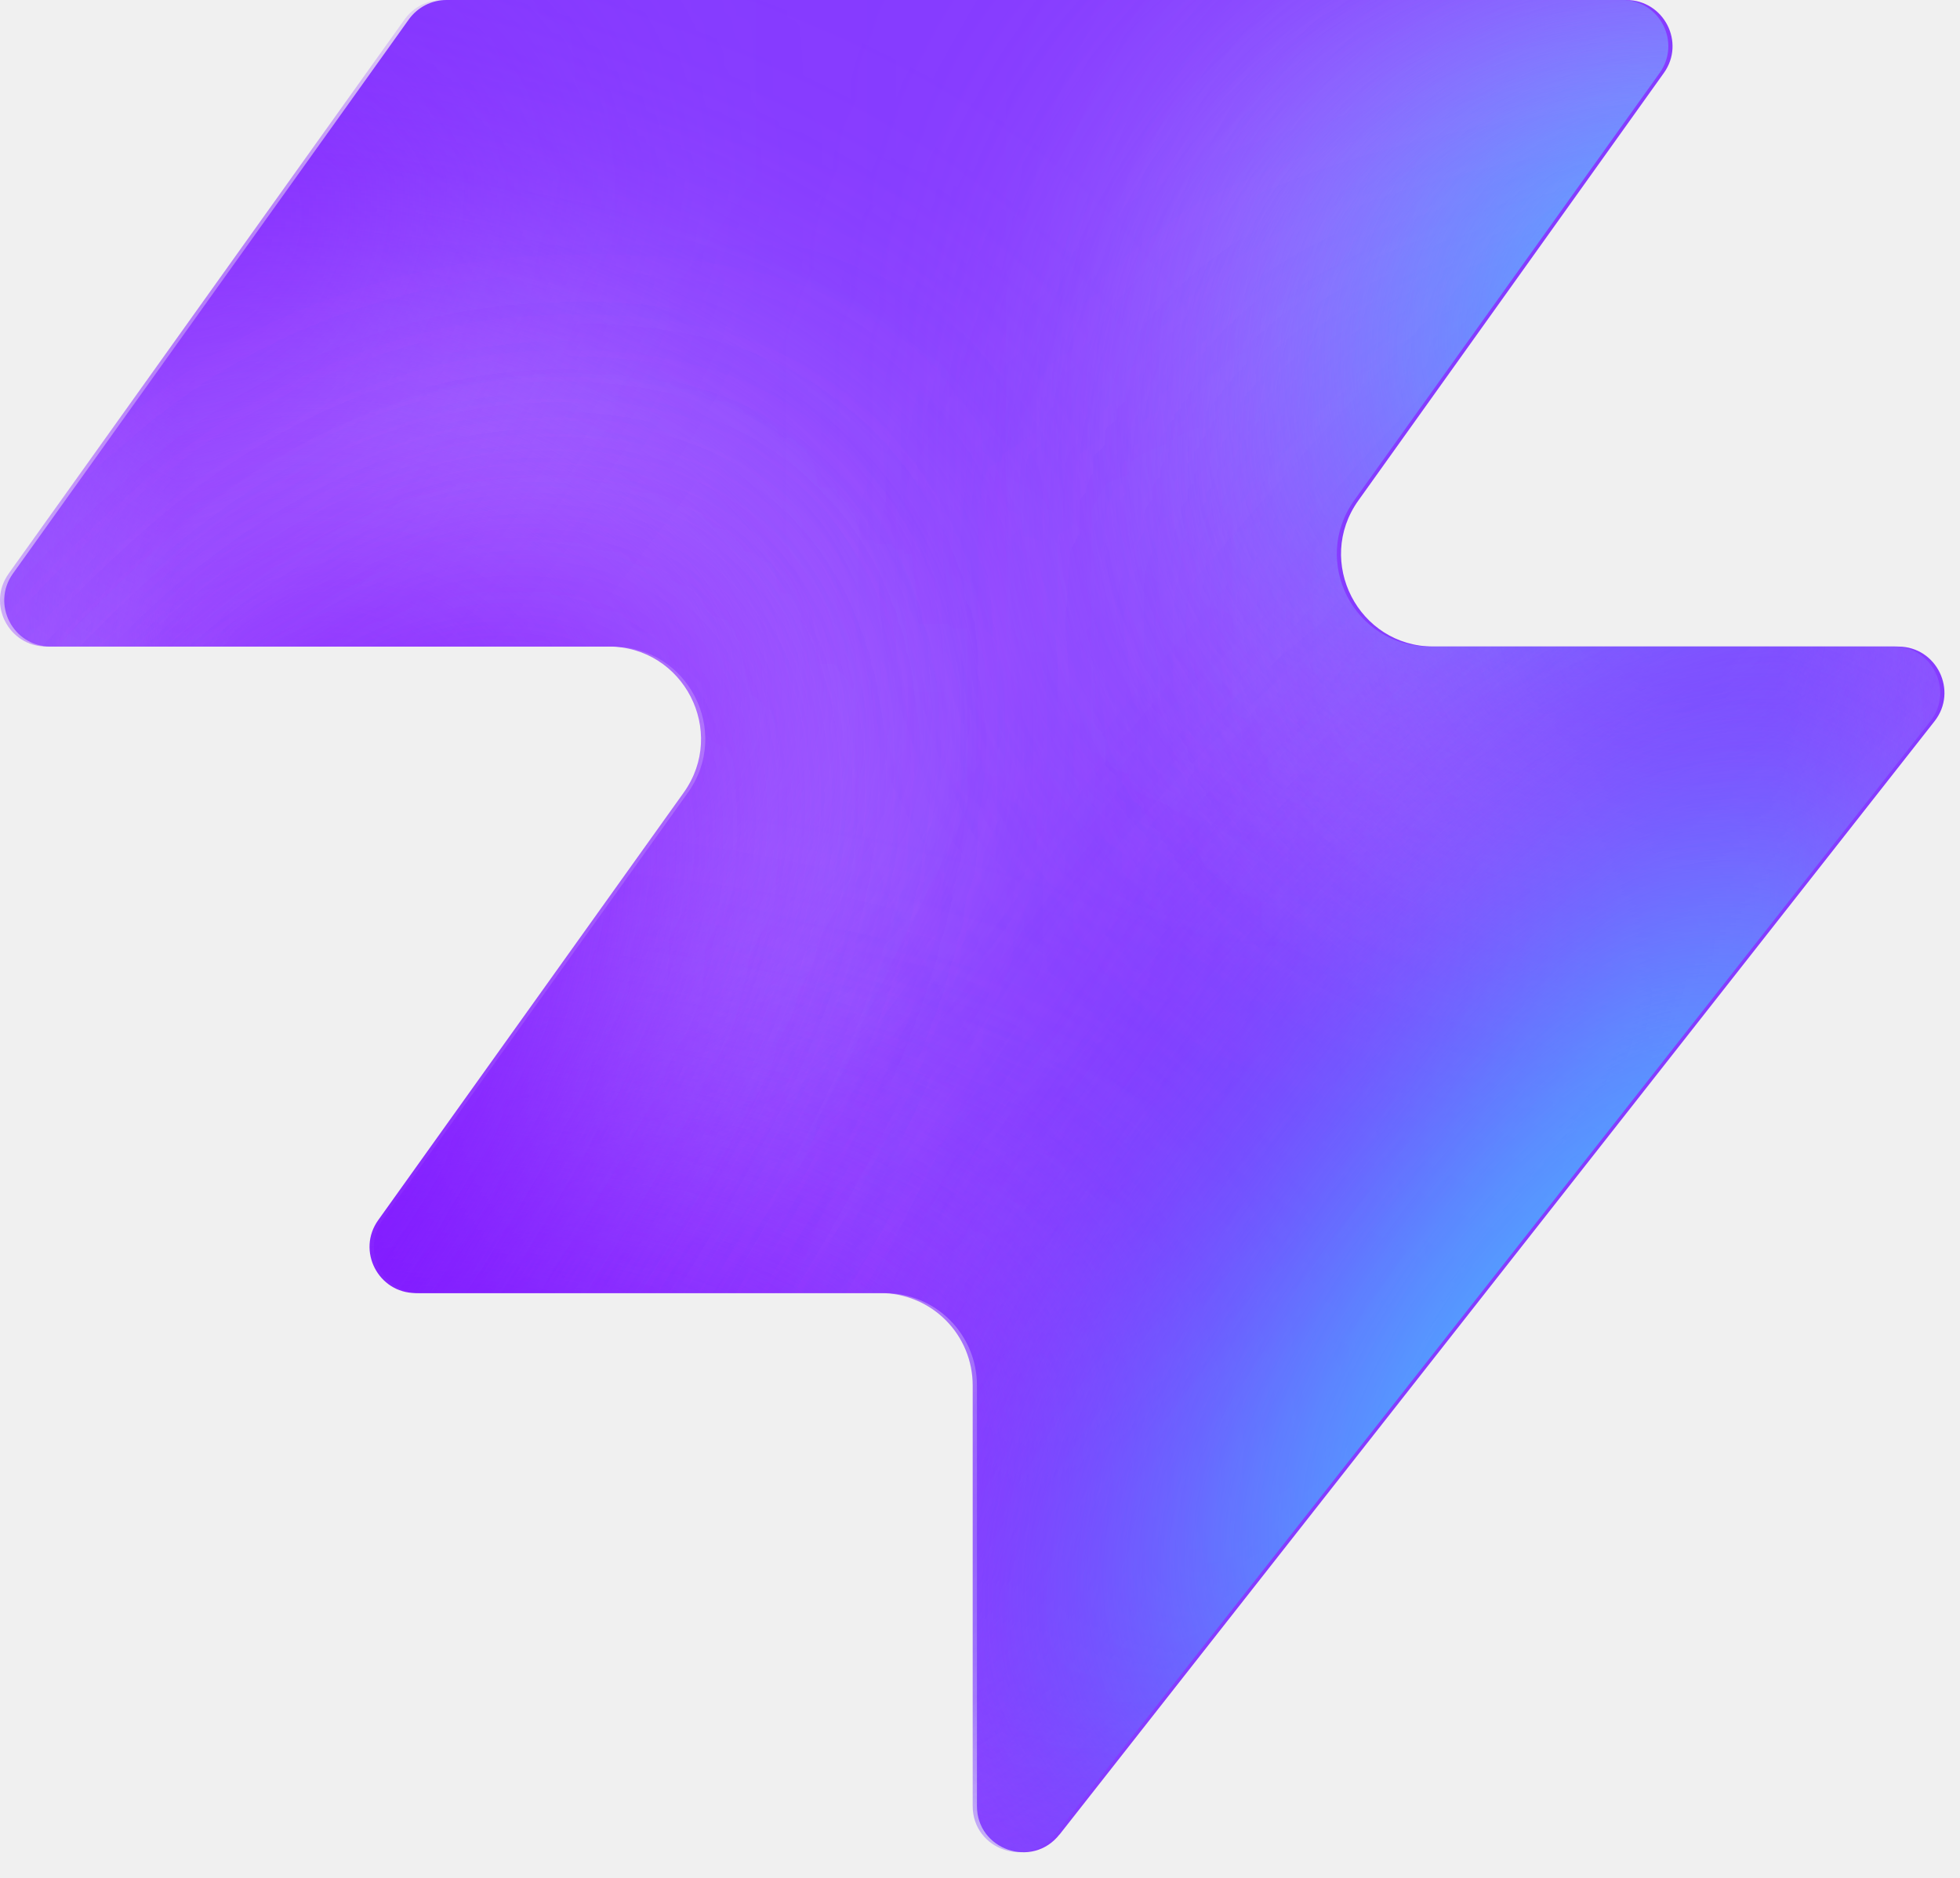
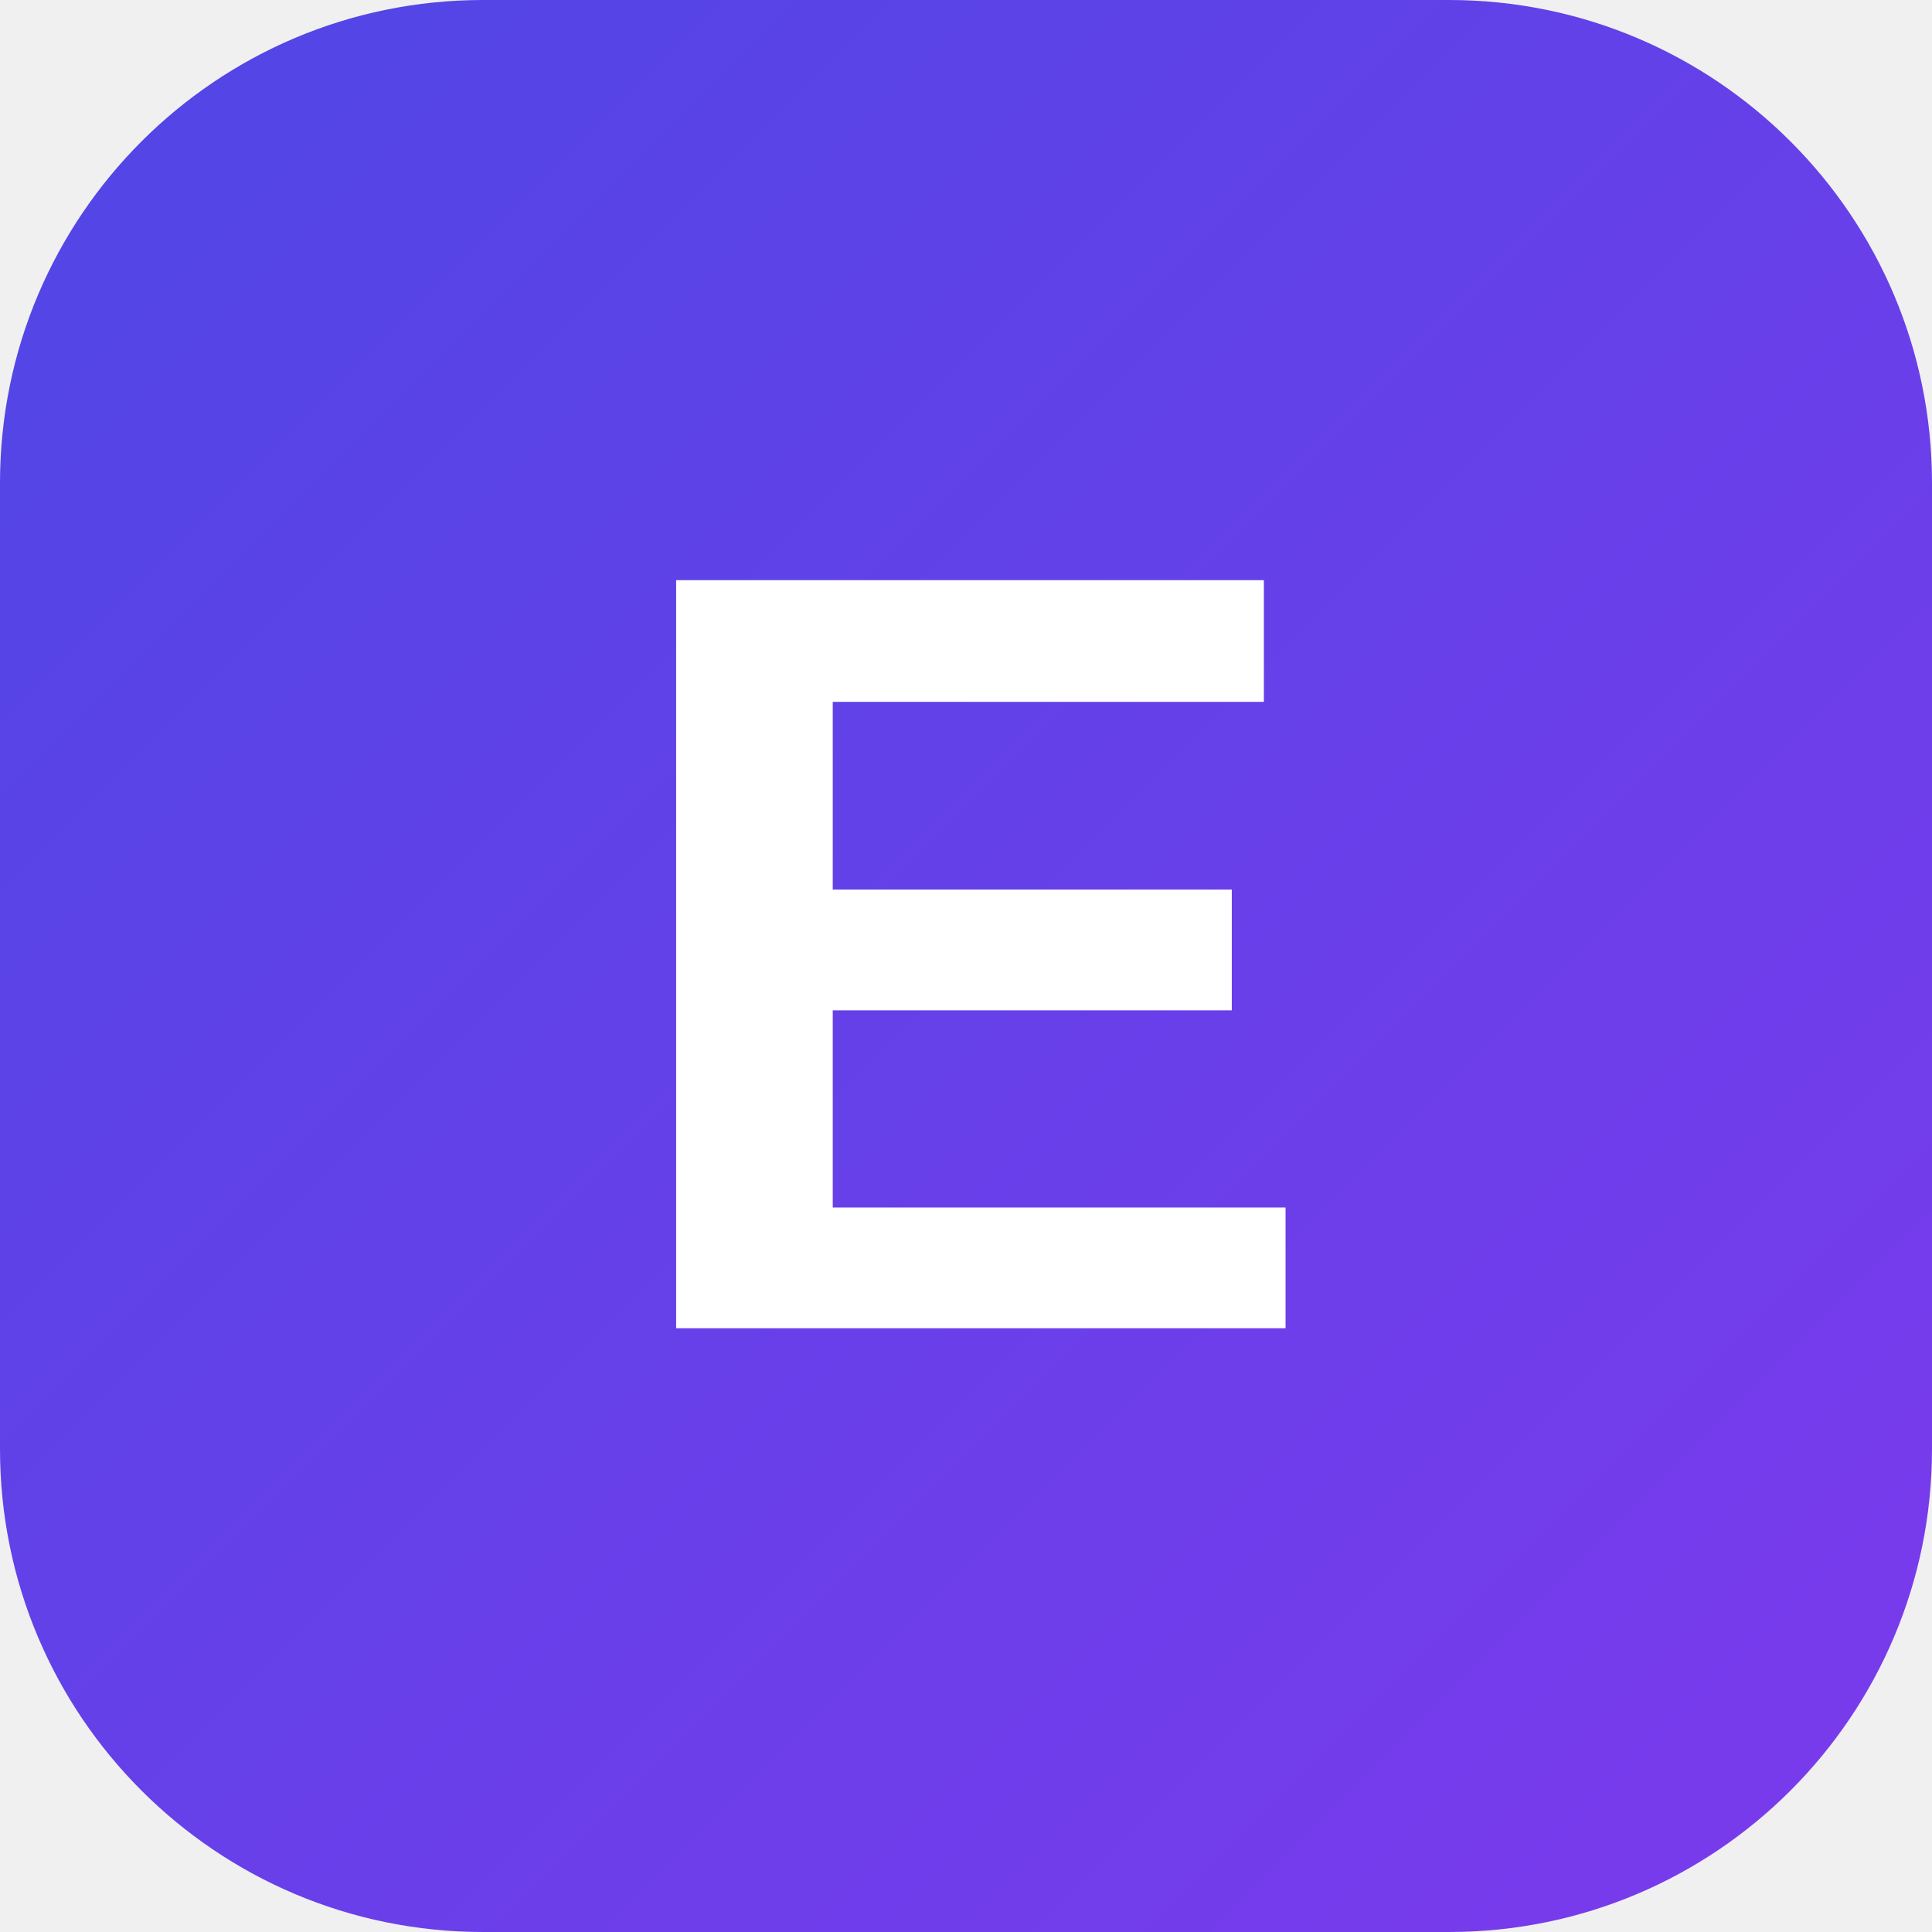
- <svg xmlns="http://www.w3.org/2000/svg" width="48" height="46" fill="none" viewBox="0 0 48 46">
-   <path fill="#863bff" d="M25.946 44.938c-.664.845-2.021.375-2.021-.698V33.937a2.26 2.26 0 0 0-2.262-2.262H10.287c-.92 0-1.456-1.04-.92-1.788l7.48-10.471c1.07-1.497 0-3.578-1.842-3.578H1.237c-.92 0-1.456-1.04-.92-1.788L10.013.474c.214-.297.556-.474.92-.474h28.894c.92 0 1.456 1.04.92 1.788l-7.48 10.471c-1.07 1.498 0 3.579 1.842 3.579h11.377c.943 0 1.473 1.088.89 1.83L25.947 44.94z" style="fill:#863bff;fill:color(display-p3 .525 .23 1);fill-opacity:1" />
-   <mask id="a" width="48" height="46" x="0" y="0" maskUnits="userSpaceOnUse" style="mask-type:alpha">
-     <path fill="#000" d="M25.842 44.938c-.664.844-2.021.375-2.021-.698V33.937a2.26 2.26 0 0 0-2.262-2.262H10.183c-.92 0-1.456-1.04-.92-1.788l7.48-10.471c1.07-1.498 0-3.579-1.842-3.579H1.133c-.92 0-1.456-1.04-.92-1.787L9.91.473c.214-.297.556-.474.92-.474h28.894c.92 0 1.456 1.04.92 1.788l-7.48 10.471c-1.07 1.498 0 3.578 1.842 3.578h11.377c.943 0 1.473 1.088.89 1.832L25.843 44.94z" style="fill:#000;fill-opacity:1" />
-   </mask>
-   <g mask="url(#a)">
-     <g filter="url(#b)">
-       <ellipse cx="5.508" cy="14.704" fill="#ede6ff" rx="5.508" ry="14.704" style="fill:#ede6ff;fill:color(display-p3 .927 .903 1);fill-opacity:1" transform="matrix(.00324 1 1 -.00324 -4.47 31.516)" />
-     </g>
-     <g filter="url(#c)">
-       <ellipse cx="10.399" cy="29.851" fill="#ede6ff" rx="10.399" ry="29.851" style="fill:#ede6ff;fill:color(display-p3 .927 .903 1);fill-opacity:1" transform="matrix(.00324 1 1 -.00324 -39.328 7.883)" />
-     </g>
-     <g filter="url(#d)">
-       <ellipse cx="5.508" cy="30.487" fill="#7e14ff" rx="5.508" ry="30.487" style="fill:#7e14ff;fill:color(display-p3 .492 .077 1);fill-opacity:1" transform="rotate(89.814 -25.913 -14.639)scale(1 -1)" />
-     </g>
-     <g filter="url(#e)">
-       <ellipse cx="5.508" cy="30.599" fill="#7e14ff" rx="5.508" ry="30.599" style="fill:#7e14ff;fill:color(display-p3 .492 .077 1);fill-opacity:1" transform="rotate(89.814 -32.644 -3.334)scale(1 -1)" />
-     </g>
-     <g filter="url(#f)">
-       <ellipse cx="5.508" cy="30.599" fill="#7e14ff" rx="5.508" ry="30.599" style="fill:#7e14ff;fill:color(display-p3 .492 .077 1);fill-opacity:1" transform="matrix(.00324 1 1 -.00324 -34.34 30.47)" />
-     </g>
-     <g filter="url(#g)">
-       <ellipse cx="14.072" cy="22.078" fill="#ede6ff" rx="14.072" ry="22.078" style="fill:#ede6ff;fill:color(display-p3 .927 .903 1);fill-opacity:1" transform="rotate(93.35 24.506 48.493)scale(-1 1)" />
-     </g>
-     <g filter="url(#h)">
-       <ellipse cx="3.47" cy="21.501" fill="#7e14ff" rx="3.47" ry="21.501" style="fill:#7e14ff;fill:color(display-p3 .492 .077 1);fill-opacity:1" transform="rotate(89.009 28.708 47.59)scale(-1 1)" />
-     </g>
-     <g filter="url(#i)">
-       <ellipse cx="3.47" cy="21.501" fill="#7e14ff" rx="3.47" ry="21.501" style="fill:#7e14ff;fill:color(display-p3 .492 .077 1);fill-opacity:1" transform="rotate(89.009 28.708 47.59)scale(-1 1)" />
-     </g>
-     <g filter="url(#j)">
-       <ellipse cx=".387" cy="8.972" fill="#7e14ff" rx="4.407" ry="29.108" style="fill:#7e14ff;fill:color(display-p3 .492 .077 1);fill-opacity:1" transform="rotate(39.51 .387 8.972)" />
-     </g>
-     <g filter="url(#k)">
-       <ellipse cx="47.523" cy="-6.092" fill="#7e14ff" rx="4.407" ry="29.108" style="fill:#7e14ff;fill:color(display-p3 .492 .077 1);fill-opacity:1" transform="rotate(37.892 47.523 -6.092)" />
-     </g>
-     <g filter="url(#l)">
-       <ellipse cx="41.412" cy="6.333" fill="#47bfff" rx="5.971" ry="9.665" style="fill:#47bfff;fill:color(display-p3 .28 .748 1);fill-opacity:1" transform="rotate(37.892 41.412 6.333)" />
-     </g>
-     <g filter="url(#m)">
-       <ellipse cx="-1.879" cy="38.332" fill="#7e14ff" rx="4.407" ry="29.108" style="fill:#7e14ff;fill:color(display-p3 .492 .077 1);fill-opacity:1" transform="rotate(37.892 -1.88 38.332)" />
-     </g>
-     <g filter="url(#n)">
-       <ellipse cx="-1.879" cy="38.332" fill="#7e14ff" rx="4.407" ry="29.108" style="fill:#7e14ff;fill:color(display-p3 .492 .077 1);fill-opacity:1" transform="rotate(37.892 -1.88 38.332)" />
-     </g>
-     <g filter="url(#o)">
-       <ellipse cx="35.651" cy="29.907" fill="#7e14ff" rx="4.407" ry="29.108" style="fill:#7e14ff;fill:color(display-p3 .492 .077 1);fill-opacity:1" transform="rotate(37.892 35.651 29.907)" />
-     </g>
-     <g filter="url(#p)">
-       <ellipse cx="38.418" cy="32.4" fill="#47bfff" rx="5.971" ry="15.297" style="fill:#47bfff;fill:color(display-p3 .28 .748 1);fill-opacity:1" transform="rotate(37.892 38.418 32.4)" />
-     </g>
-   </g>
+ <svg xmlns="http://www.w3.org/2000/svg" width="32" height="32" viewBox="0 0 32 32">
  <defs>
-     <filter id="b" width="60.045" height="41.654" x="-19.77" y="16.149" color-interpolation-filters="sRGB" filterUnits="userSpaceOnUse">
-       <feFlood flood-opacity="0" result="BackgroundImageFix" />
-       <feBlend in="SourceGraphic" in2="BackgroundImageFix" result="shape" />
-       <feGaussianBlur result="effect1_foregroundBlur_2002_17158" stdDeviation="7.659" />
-     </filter>
-     <filter id="c" width="90.34" height="51.437" x="-54.613" y="-7.533" color-interpolation-filters="sRGB" filterUnits="userSpaceOnUse">
-       <feFlood flood-opacity="0" result="BackgroundImageFix" />
-       <feBlend in="SourceGraphic" in2="BackgroundImageFix" result="shape" />
-       <feGaussianBlur result="effect1_foregroundBlur_2002_17158" stdDeviation="7.659" />
-     </filter>
-     <filter id="d" width="79.355" height="29.4" x="-49.64" y="2.03" color-interpolation-filters="sRGB" filterUnits="userSpaceOnUse">
-       <feFlood flood-opacity="0" result="BackgroundImageFix" />
-       <feBlend in="SourceGraphic" in2="BackgroundImageFix" result="shape" />
-       <feGaussianBlur result="effect1_foregroundBlur_2002_17158" stdDeviation="4.596" />
-     </filter>
-     <filter id="e" width="79.579" height="29.4" x="-45.045" y="20.029" color-interpolation-filters="sRGB" filterUnits="userSpaceOnUse">
-       <feFlood flood-opacity="0" result="BackgroundImageFix" />
-       <feBlend in="SourceGraphic" in2="BackgroundImageFix" result="shape" />
-       <feGaussianBlur result="effect1_foregroundBlur_2002_17158" stdDeviation="4.596" />
-     </filter>
-     <filter id="f" width="79.579" height="29.4" x="-43.513" y="21.178" color-interpolation-filters="sRGB" filterUnits="userSpaceOnUse">
-       <feFlood flood-opacity="0" result="BackgroundImageFix" />
-       <feBlend in="SourceGraphic" in2="BackgroundImageFix" result="shape" />
-       <feGaussianBlur result="effect1_foregroundBlur_2002_17158" stdDeviation="4.596" />
-     </filter>
-     <filter id="g" width="74.749" height="58.852" x="15.756" y="-17.901" color-interpolation-filters="sRGB" filterUnits="userSpaceOnUse">
-       <feFlood flood-opacity="0" result="BackgroundImageFix" />
-       <feBlend in="SourceGraphic" in2="BackgroundImageFix" result="shape" />
-       <feGaussianBlur result="effect1_foregroundBlur_2002_17158" stdDeviation="7.659" />
-     </filter>
-     <filter id="h" width="61.377" height="25.362" x="23.548" y="2.284" color-interpolation-filters="sRGB" filterUnits="userSpaceOnUse">
-       <feFlood flood-opacity="0" result="BackgroundImageFix" />
-       <feBlend in="SourceGraphic" in2="BackgroundImageFix" result="shape" />
-       <feGaussianBlur result="effect1_foregroundBlur_2002_17158" stdDeviation="4.596" />
-     </filter>
-     <filter id="i" width="61.377" height="25.362" x="23.548" y="2.284" color-interpolation-filters="sRGB" filterUnits="userSpaceOnUse">
-       <feFlood flood-opacity="0" result="BackgroundImageFix" />
-       <feBlend in="SourceGraphic" in2="BackgroundImageFix" result="shape" />
-       <feGaussianBlur result="effect1_foregroundBlur_2002_17158" stdDeviation="4.596" />
-     </filter>
-     <filter id="j" width="56.045" height="63.649" x="-27.636" y="-22.853" color-interpolation-filters="sRGB" filterUnits="userSpaceOnUse">
-       <feFlood flood-opacity="0" result="BackgroundImageFix" />
-       <feBlend in="SourceGraphic" in2="BackgroundImageFix" result="shape" />
-       <feGaussianBlur result="effect1_foregroundBlur_2002_17158" stdDeviation="4.596" />
-     </filter>
-     <filter id="k" width="54.814" height="64.646" x="20.116" y="-38.415" color-interpolation-filters="sRGB" filterUnits="userSpaceOnUse">
-       <feFlood flood-opacity="0" result="BackgroundImageFix" />
-       <feBlend in="SourceGraphic" in2="BackgroundImageFix" result="shape" />
-       <feGaussianBlur result="effect1_foregroundBlur_2002_17158" stdDeviation="4.596" />
-     </filter>
-     <filter id="l" width="33.541" height="35.313" x="24.641" y="-11.323" color-interpolation-filters="sRGB" filterUnits="userSpaceOnUse">
-       <feFlood flood-opacity="0" result="BackgroundImageFix" />
-       <feBlend in="SourceGraphic" in2="BackgroundImageFix" result="shape" />
-       <feGaussianBlur result="effect1_foregroundBlur_2002_17158" stdDeviation="4.596" />
-     </filter>
-     <filter id="m" width="54.814" height="64.646" x="-29.286" y="6.009" color-interpolation-filters="sRGB" filterUnits="userSpaceOnUse">
-       <feFlood flood-opacity="0" result="BackgroundImageFix" />
-       <feBlend in="SourceGraphic" in2="BackgroundImageFix" result="shape" />
-       <feGaussianBlur result="effect1_foregroundBlur_2002_17158" stdDeviation="4.596" />
-     </filter>
-     <filter id="n" width="54.814" height="64.646" x="-29.286" y="6.009" color-interpolation-filters="sRGB" filterUnits="userSpaceOnUse">
-       <feFlood flood-opacity="0" result="BackgroundImageFix" />
-       <feBlend in="SourceGraphic" in2="BackgroundImageFix" result="shape" />
-       <feGaussianBlur result="effect1_foregroundBlur_2002_17158" stdDeviation="4.596" />
-     </filter>
-     <filter id="o" width="54.814" height="64.646" x="8.244" y="-2.416" color-interpolation-filters="sRGB" filterUnits="userSpaceOnUse">
-       <feFlood flood-opacity="0" result="BackgroundImageFix" />
-       <feBlend in="SourceGraphic" in2="BackgroundImageFix" result="shape" />
-       <feGaussianBlur result="effect1_foregroundBlur_2002_17158" stdDeviation="4.596" />
-     </filter>
-     <filter id="p" width="39.409" height="43.623" x="18.713" y="10.588" color-interpolation-filters="sRGB" filterUnits="userSpaceOnUse">
-       <feFlood flood-opacity="0" result="BackgroundImageFix" />
-       <feBlend in="SourceGraphic" in2="BackgroundImageFix" result="shape" />
-       <feGaussianBlur result="effect1_foregroundBlur_2002_17158" stdDeviation="4.596" />
-     </filter>
+     <linearGradient id="grad" x1="0%" y1="0%" x2="100%" y2="100%">
+       <stop offset="0%" stop-color="#4F46E5" />
+       <stop offset="100%" stop-color="#7C3AED" />
+     </linearGradient>
  </defs>
+   <rect width="32" height="32" rx="8" fill="url(#grad)" />
+   <text x="16" y="22" font-family="Arial, sans-serif" font-size="18" font-weight="bold" fill="white" text-anchor="middle">E</text>
</svg>
